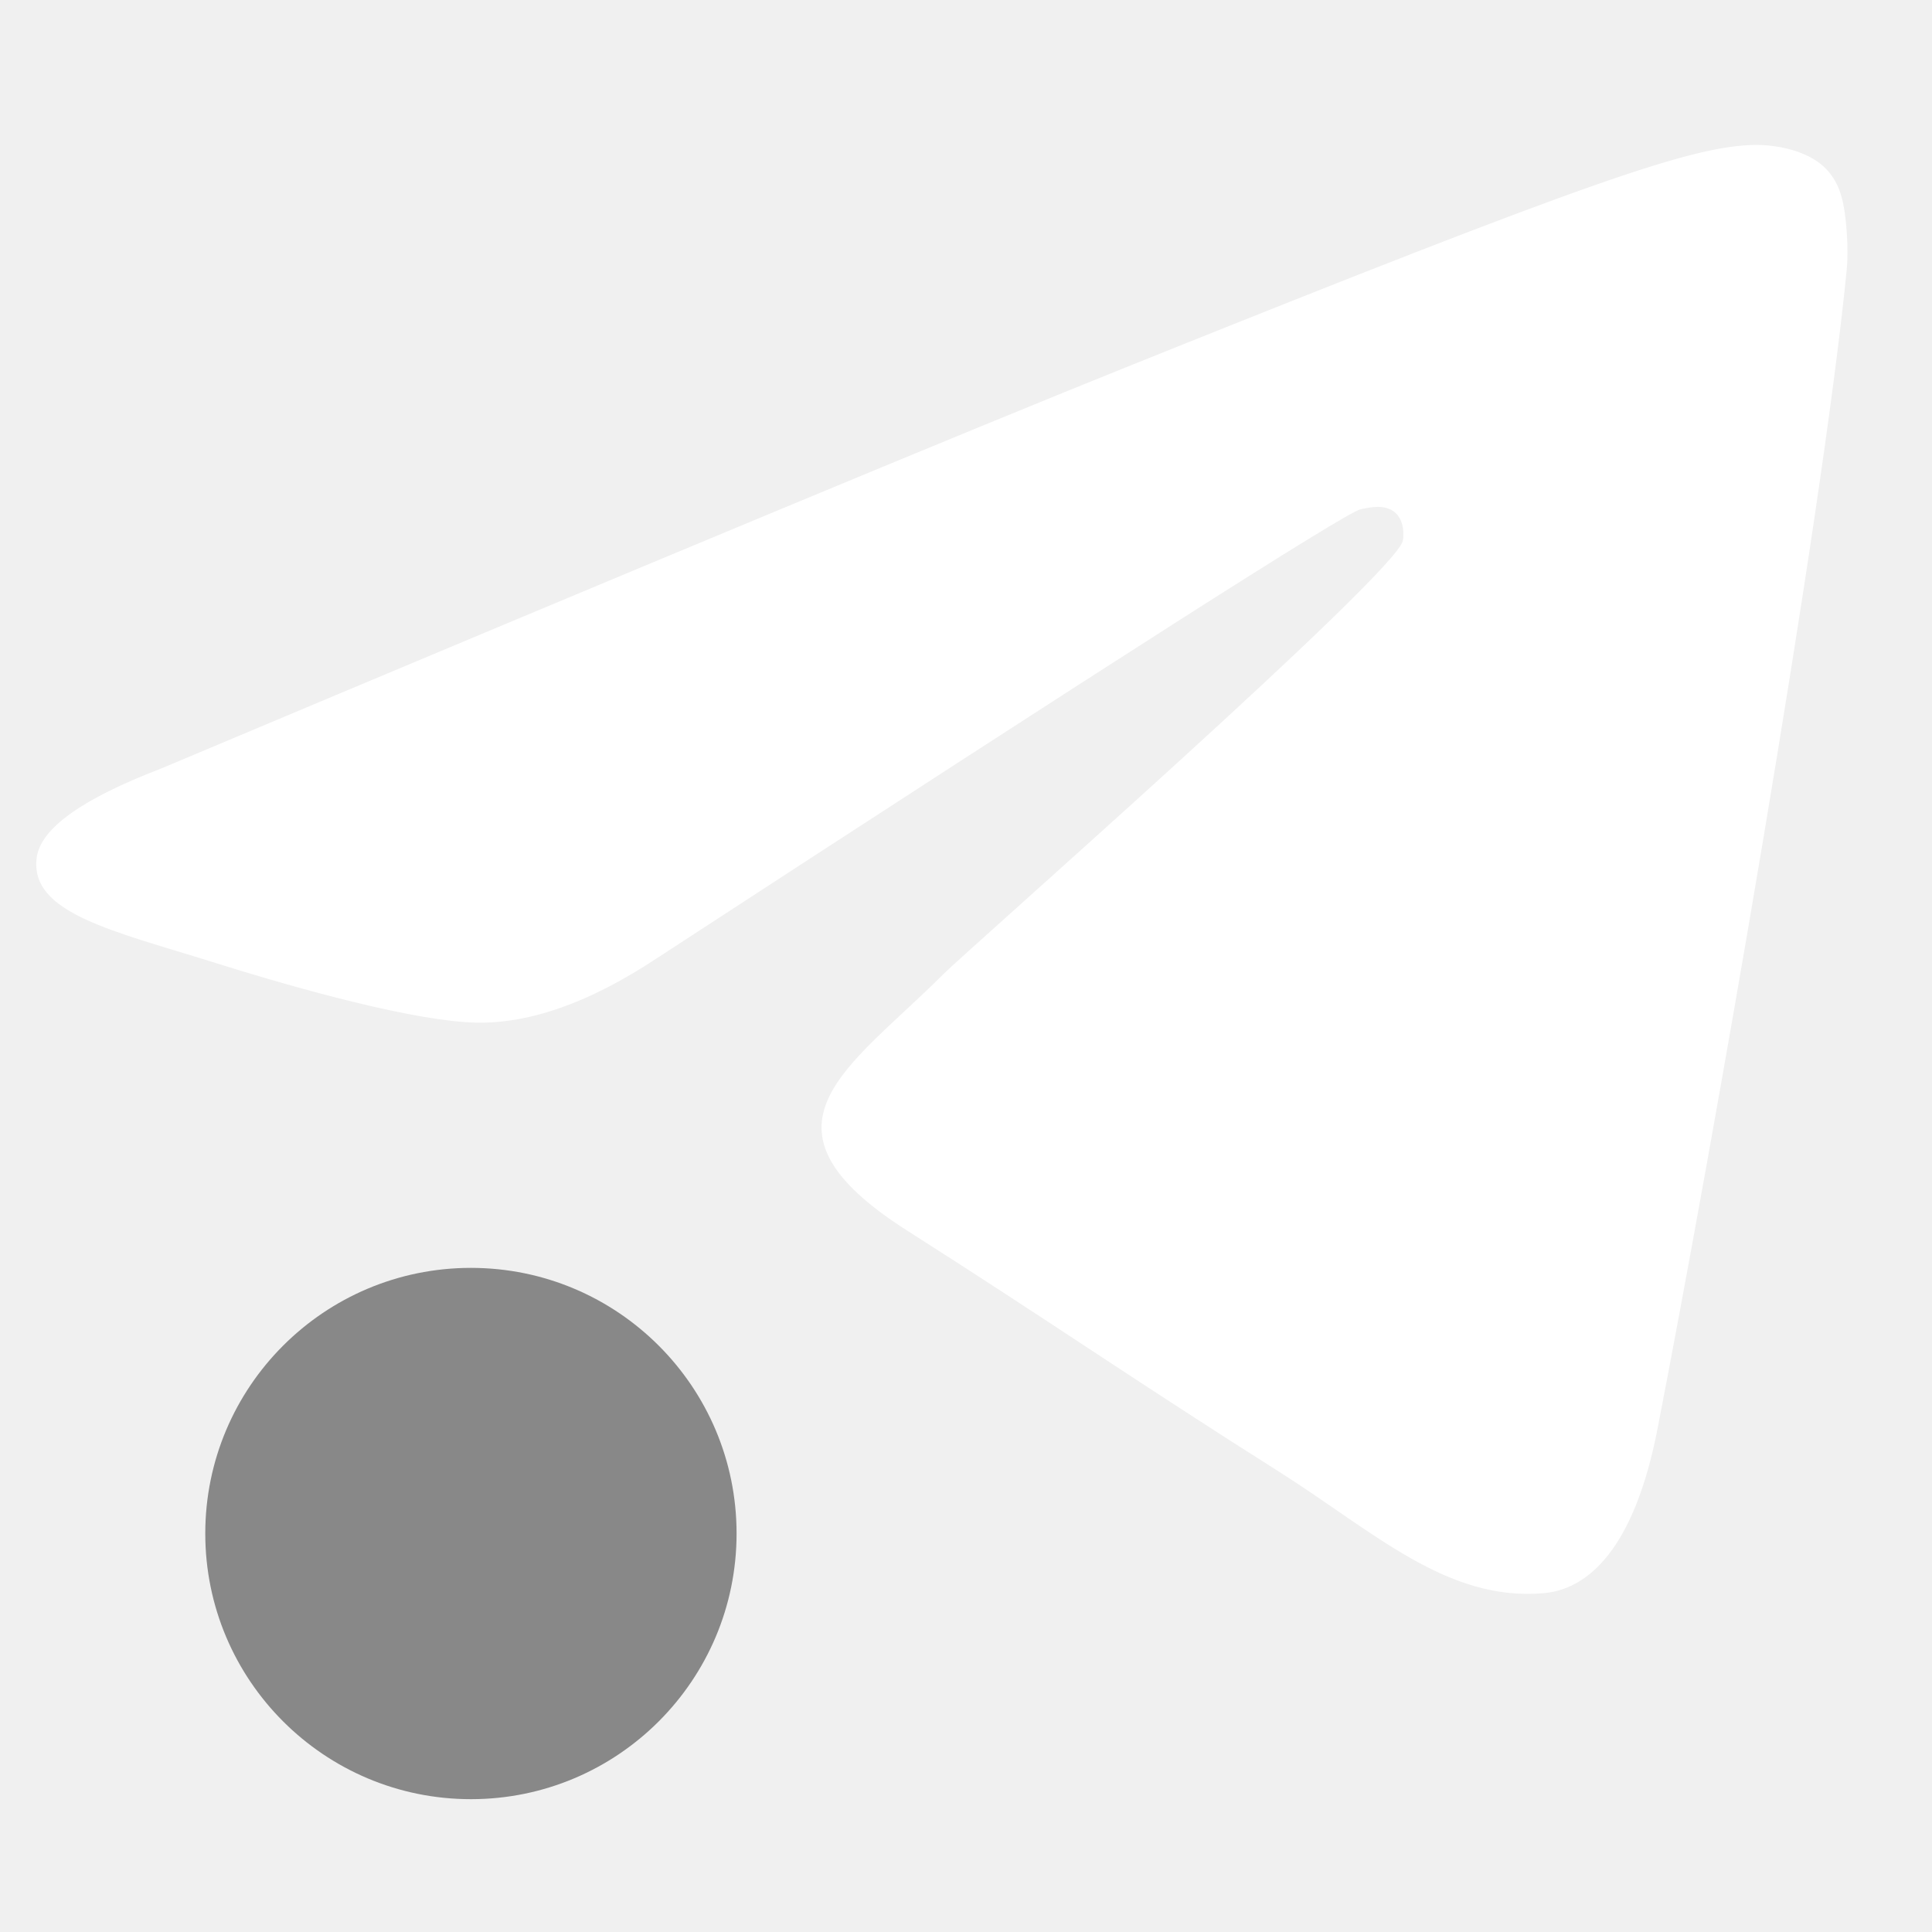
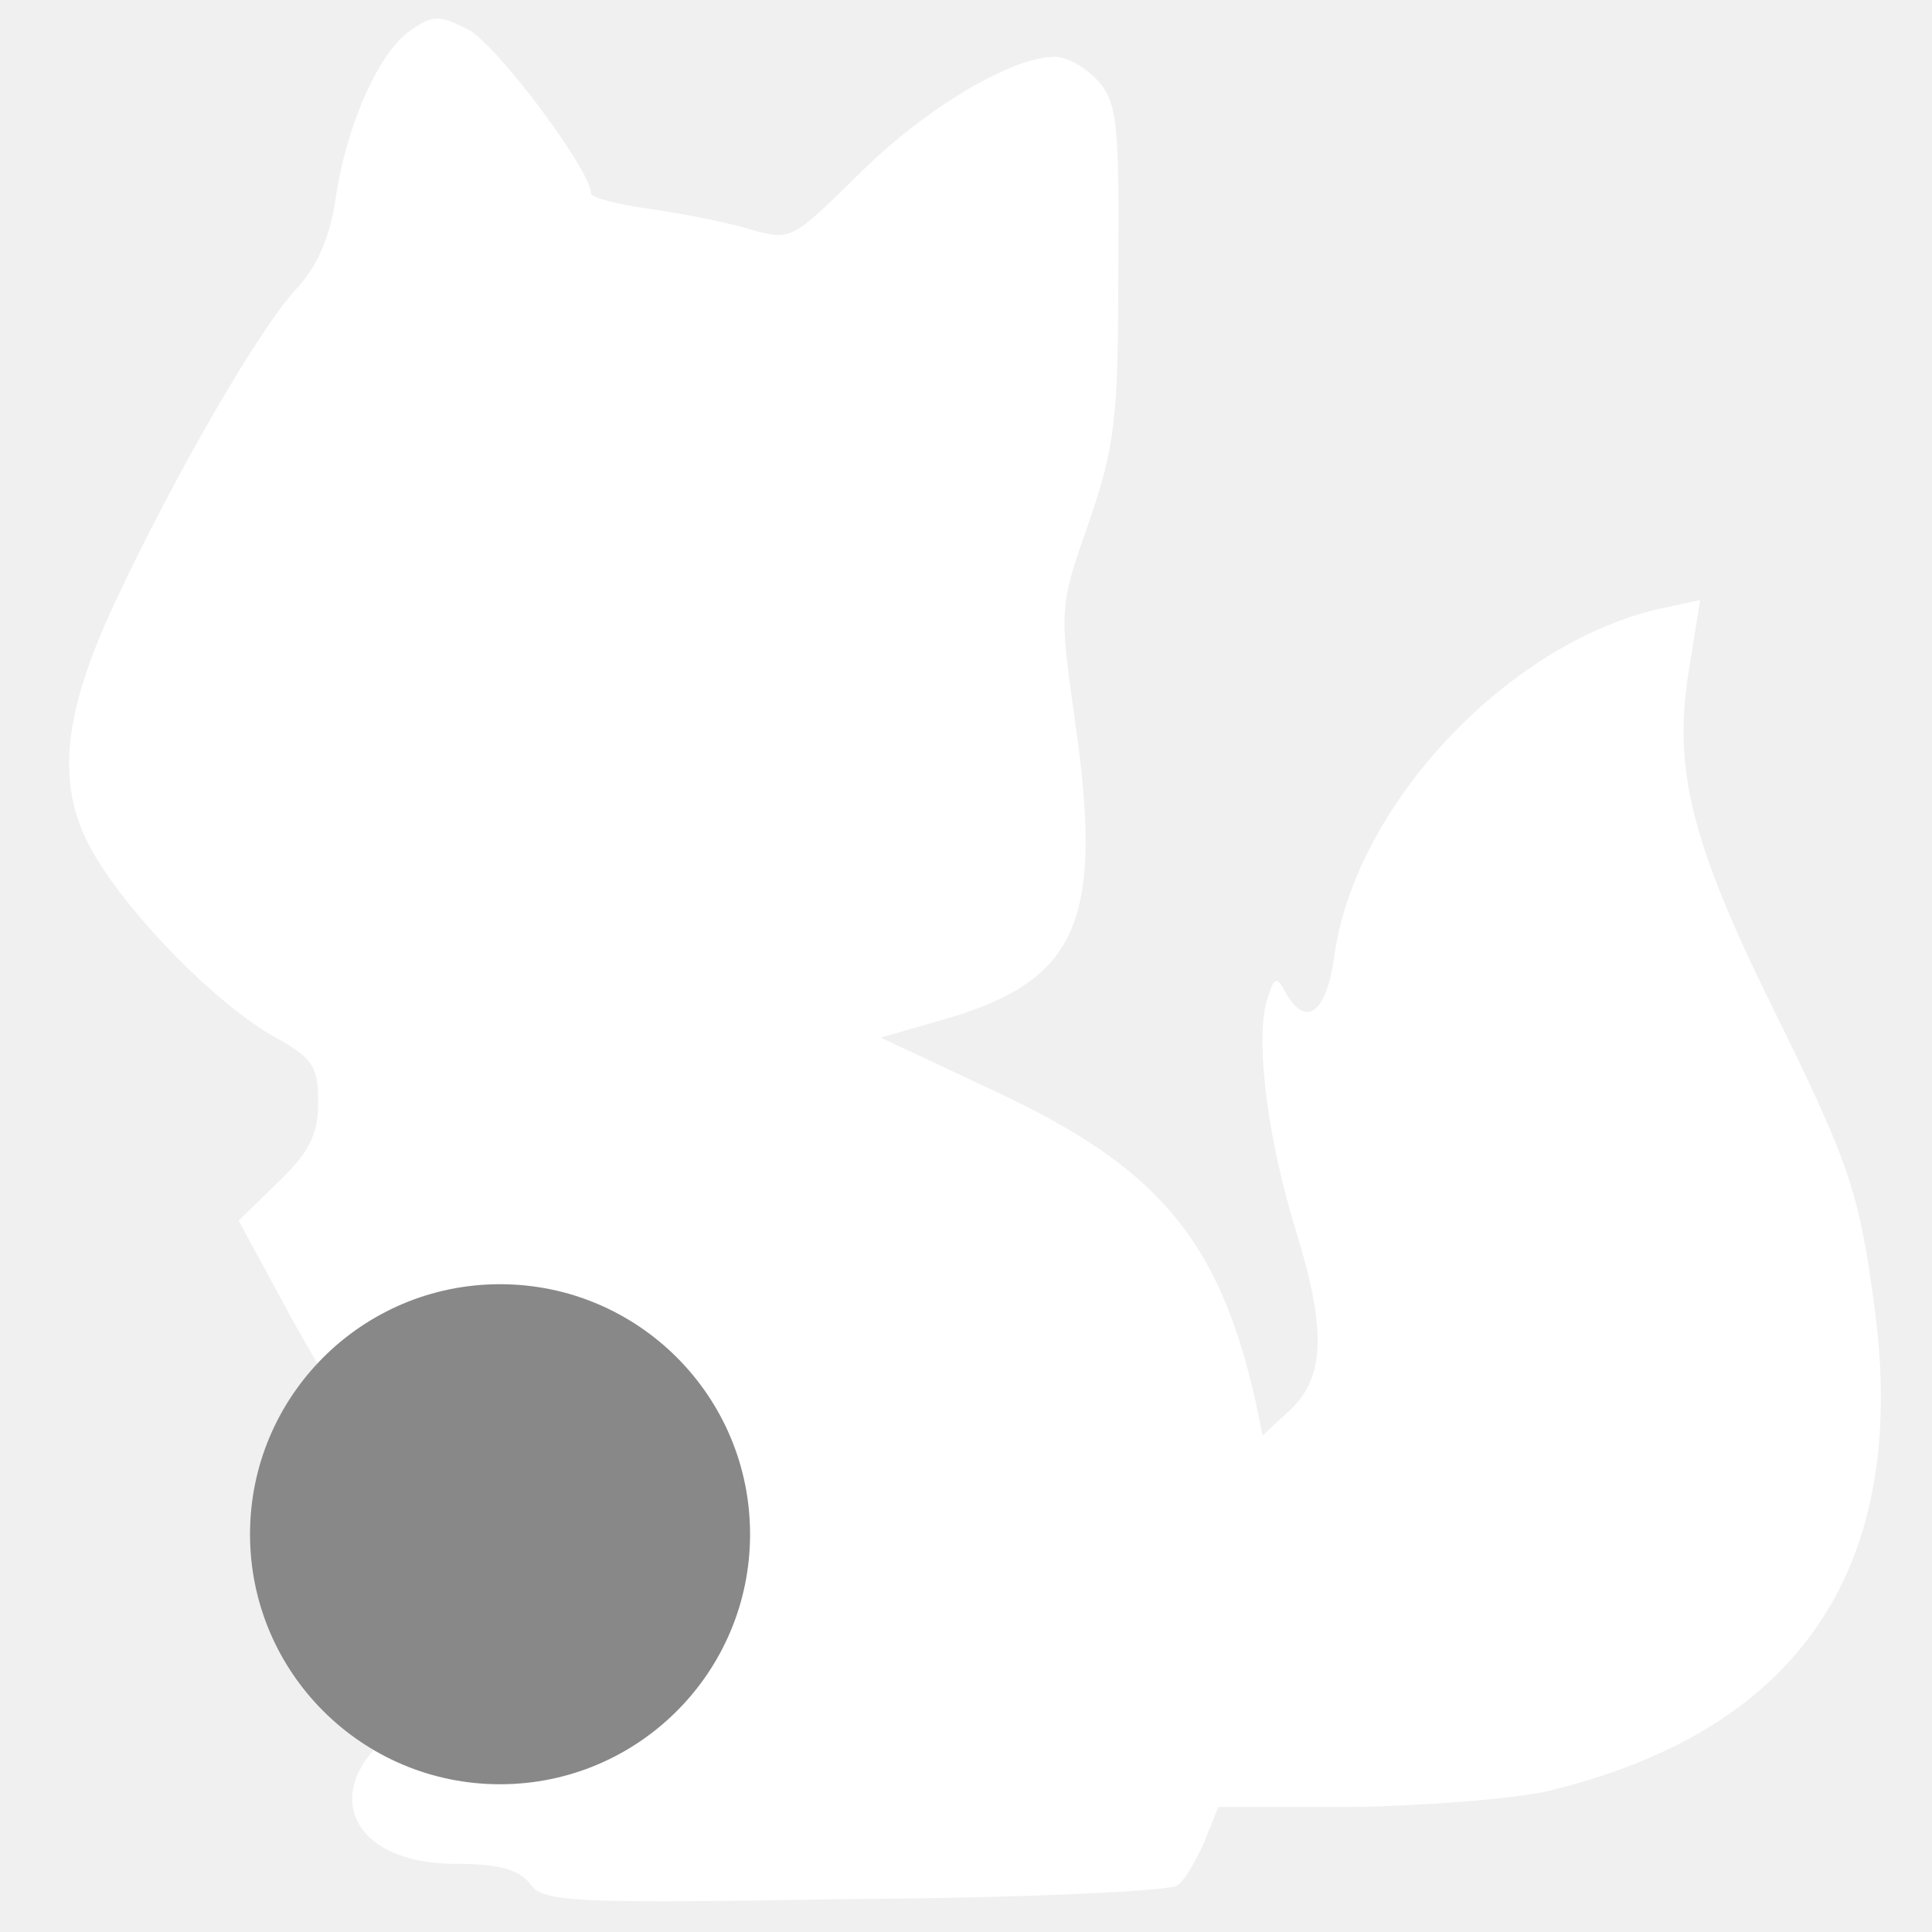
- <svg xmlns="http://www.w3.org/2000/svg" width="16px" height="16px" viewBox="0 0 16 16" version="1.1">
-   <g id="plane" stroke="none" stroke-width="1" fill="none" fill-rule="evenodd">
-     <path d="M1.331,6.366 C5.358,4.672 8.043,3.556 9.386,3.017 C13.222,1.476 14.019,1.209 14.538,1.2 C14.653,1.198 14.908,1.225 15.074,1.355 C15.213,1.465 15.252,1.612 15.27,1.716 C15.289,1.82 15.312,2.056 15.293,2.241 C15.085,4.349 14.186,9.466 13.728,11.827 C13.535,12.826 13.154,13.161 12.785,13.194 C11.982,13.265 11.373,12.682 10.597,12.191 C9.381,11.422 8.694,10.943 7.514,10.192 C6.15,9.325 7.034,8.848 7.812,8.068 C8.015,7.865 11.549,4.762 11.617,4.48 C11.626,4.445 11.634,4.314 11.553,4.244 C11.472,4.175 11.353,4.199 11.267,4.218 C11.145,4.244 9.203,5.483 5.441,7.935 C4.89,8.3 4.391,8.478 3.943,8.469 C3.45,8.459 2.501,8.2 1.796,7.978 C0.931,7.707 0.244,7.564 0.304,7.103 C0.335,6.862 0.677,6.617 1.331,6.366 Z" id="Path-3" fill="#FFFFFF" />
+ <svg xmlns="http://www.w3.org/2000/svg" width="16px" height="16px" viewBox="1040 300 160 170" version="1.1" preserveAspectRatio="xMidYMid meet">
+   <g id="fox" stroke="none" stroke-width="1" fill="none" fill-rule="evenodd">
+     <path d="M10711 5633 c-28 -19 -57 -85 -66 -150 -5 -32 -16 -58 -35 -78 -32 -35 -103 -157 -156 -269 -50 -105 -56 -169 -21 -228 32 -55 108 -132 158 -160 34 -19 39 -26 39 -58 0 -28 -8 -44 -35 -70 l-35 -34 46 -85 c26 -47 73 -125 106 -173 59 -85 60 -87 48 -123 -8 -24 -24 -44 -46 -57 -87 -51 -65 -128 37 -128 38 0 55 -5 65 -17 11 -17 35 -18 286 -14 150 1 278 7 284 12 7 5 17 23 24 39 l12 30 117 0 c64 1 142 7 173 14 220 53 317 195 288 421 -14 107 -22 130 -91 270 -71 144 -87 209 -73 295 l10 62 -28 -6 c-137 -27 -276 -173 -294 -308 -7 -50 -25 -63 -43 -31 -8 15 -10 14 -17 -10 -9 -38 2 -121 26 -199 27 -87 26 -129 -4 -158 l-25 -23 -6 29 c-32 143 -86 207 -230 274 l-100 47 59 17 c115 34 137 87 112 261 -14 99 -14 101 12 175 23 67 26 91 26 221 1 131 -1 149 -18 168 -11 12 -27 21 -38 21 -38 0 -115 -46 -172 -103 -59 -58 -60 -59 -95 -49 -20 6 -60 14 -88 18 -29 4 -53 10 -53 14 0 20 -83 131 -108 144 -26 13 -31 13 -51 -1z" id="Path-Fox" fill="#FFFFFF" transform="translate(0 866) scale(0.1 -0.1)" />
  </g>
-   <circle fill="#888888" cx="3.9" cy="12.7" r="2.2" />
+   <circle fill="#888888" cx="1079" cy="435" r="22" />
</svg>
